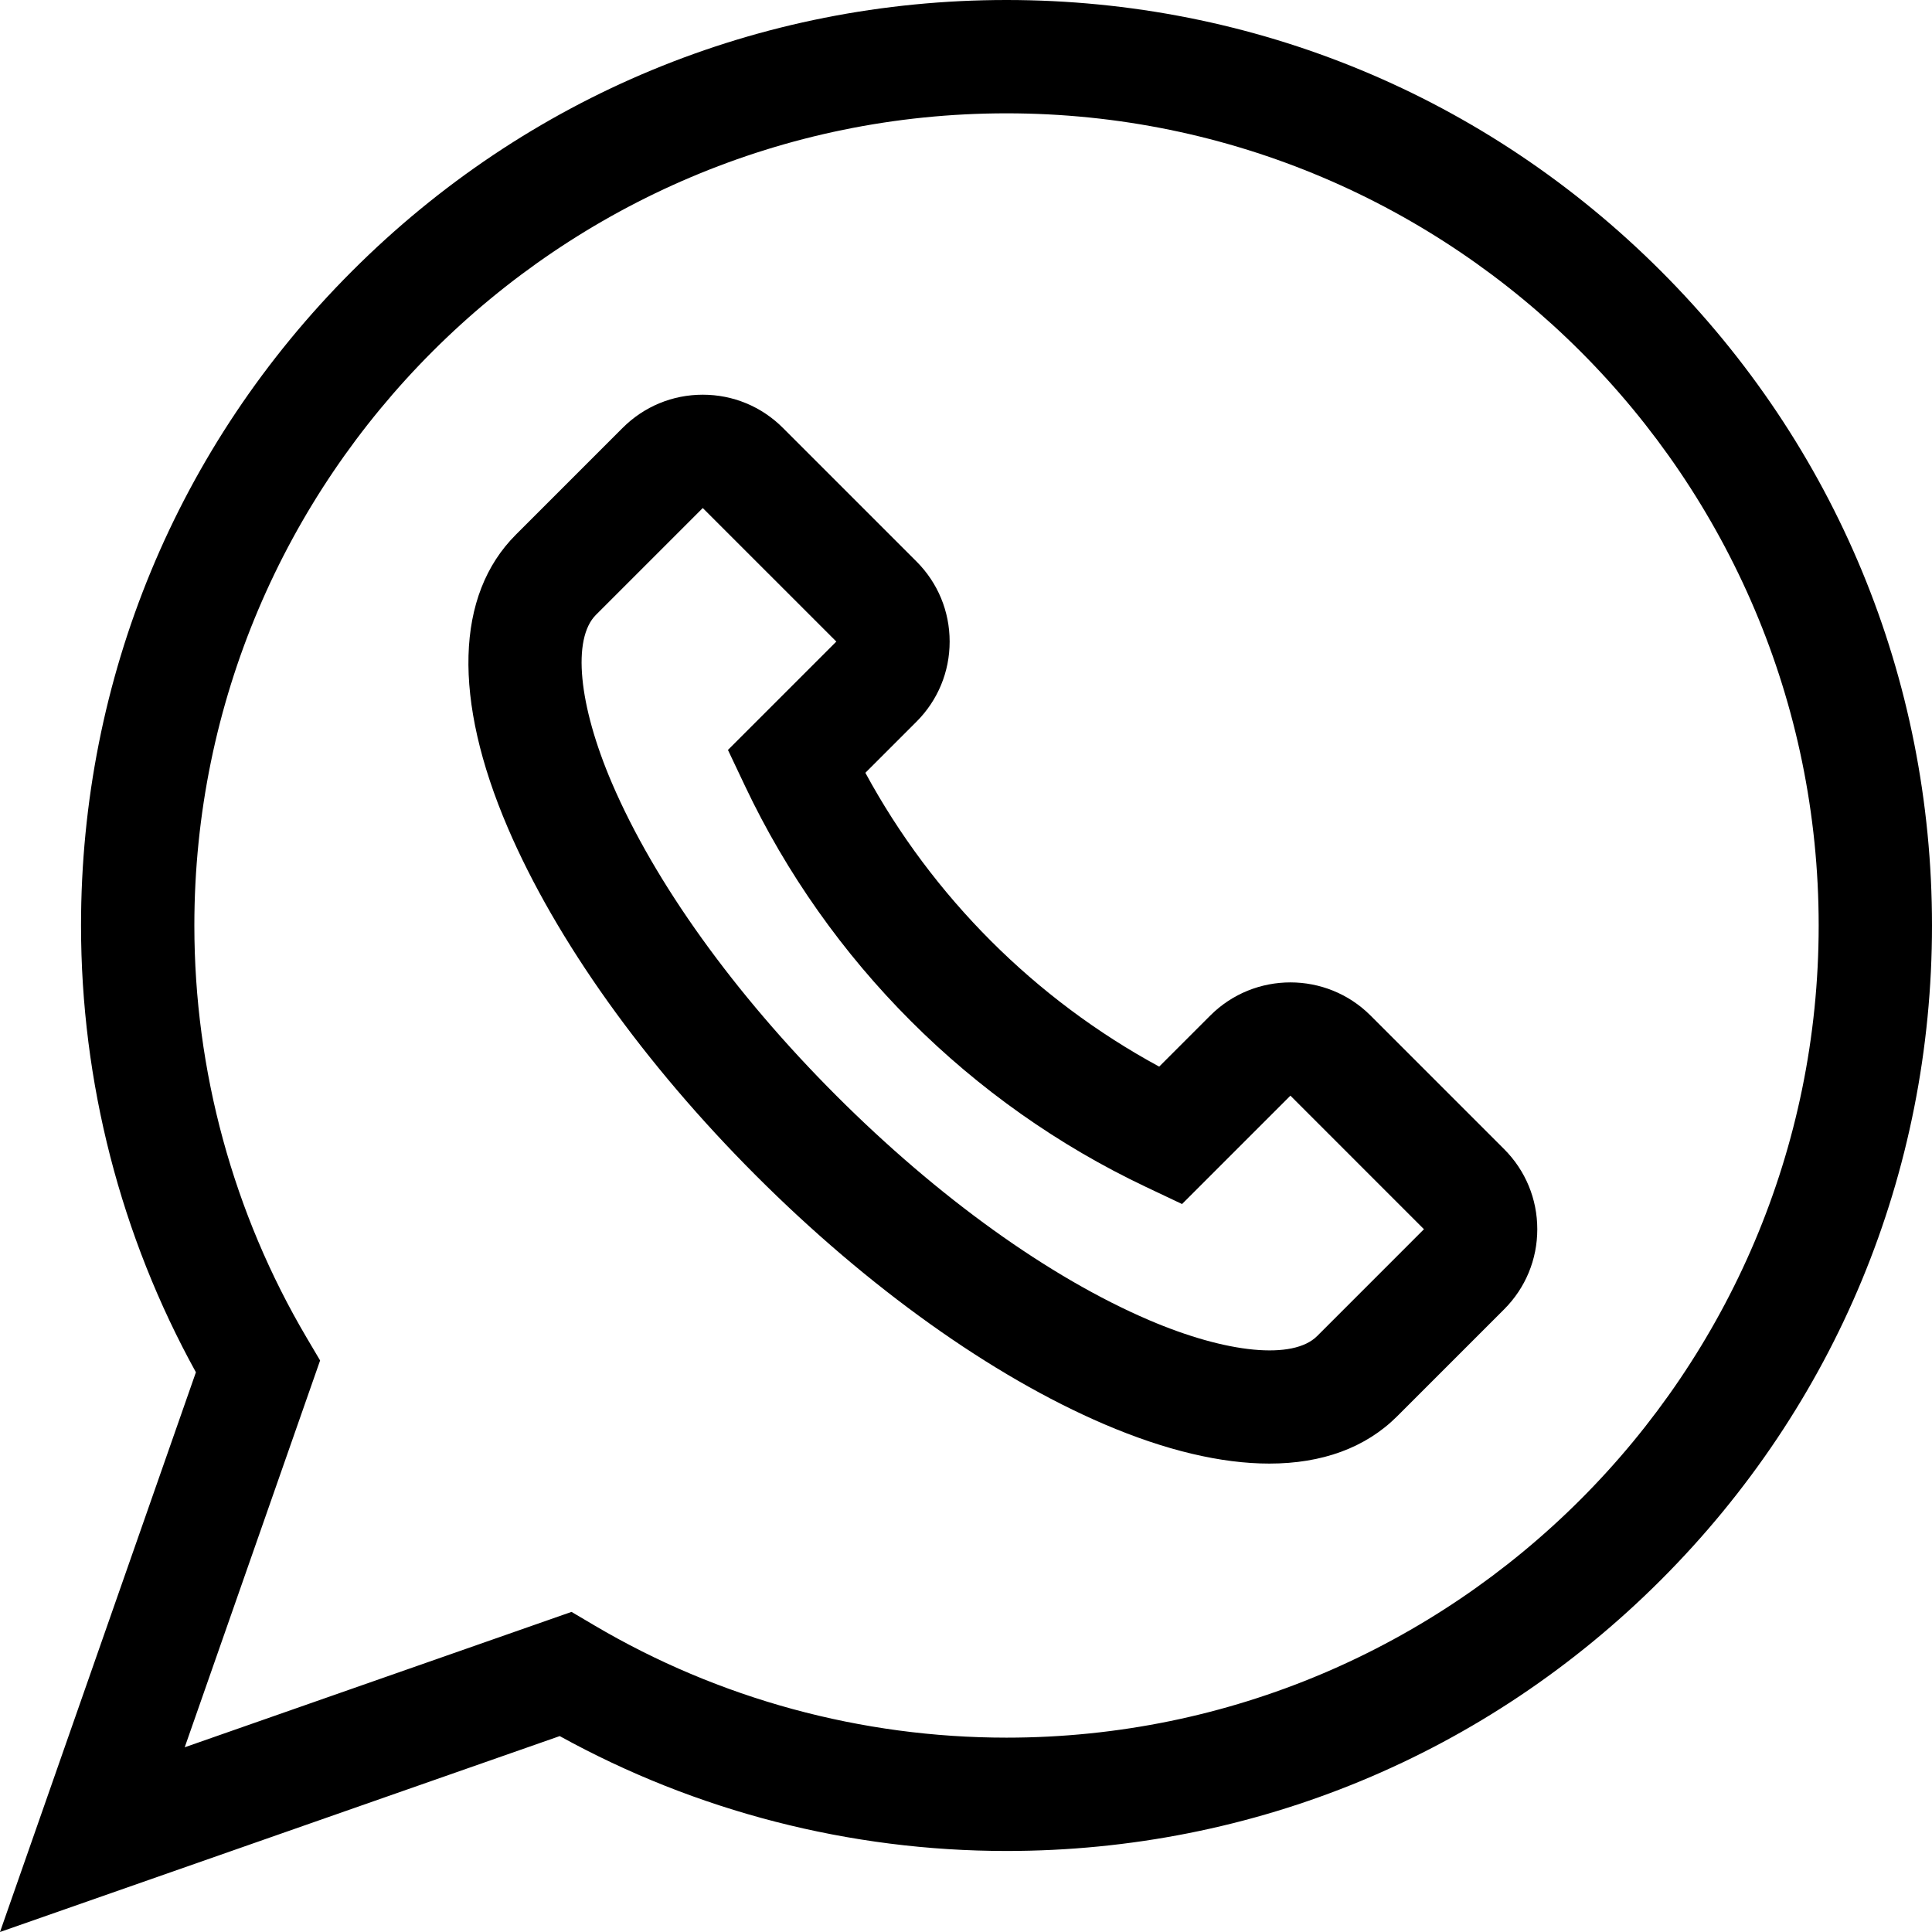
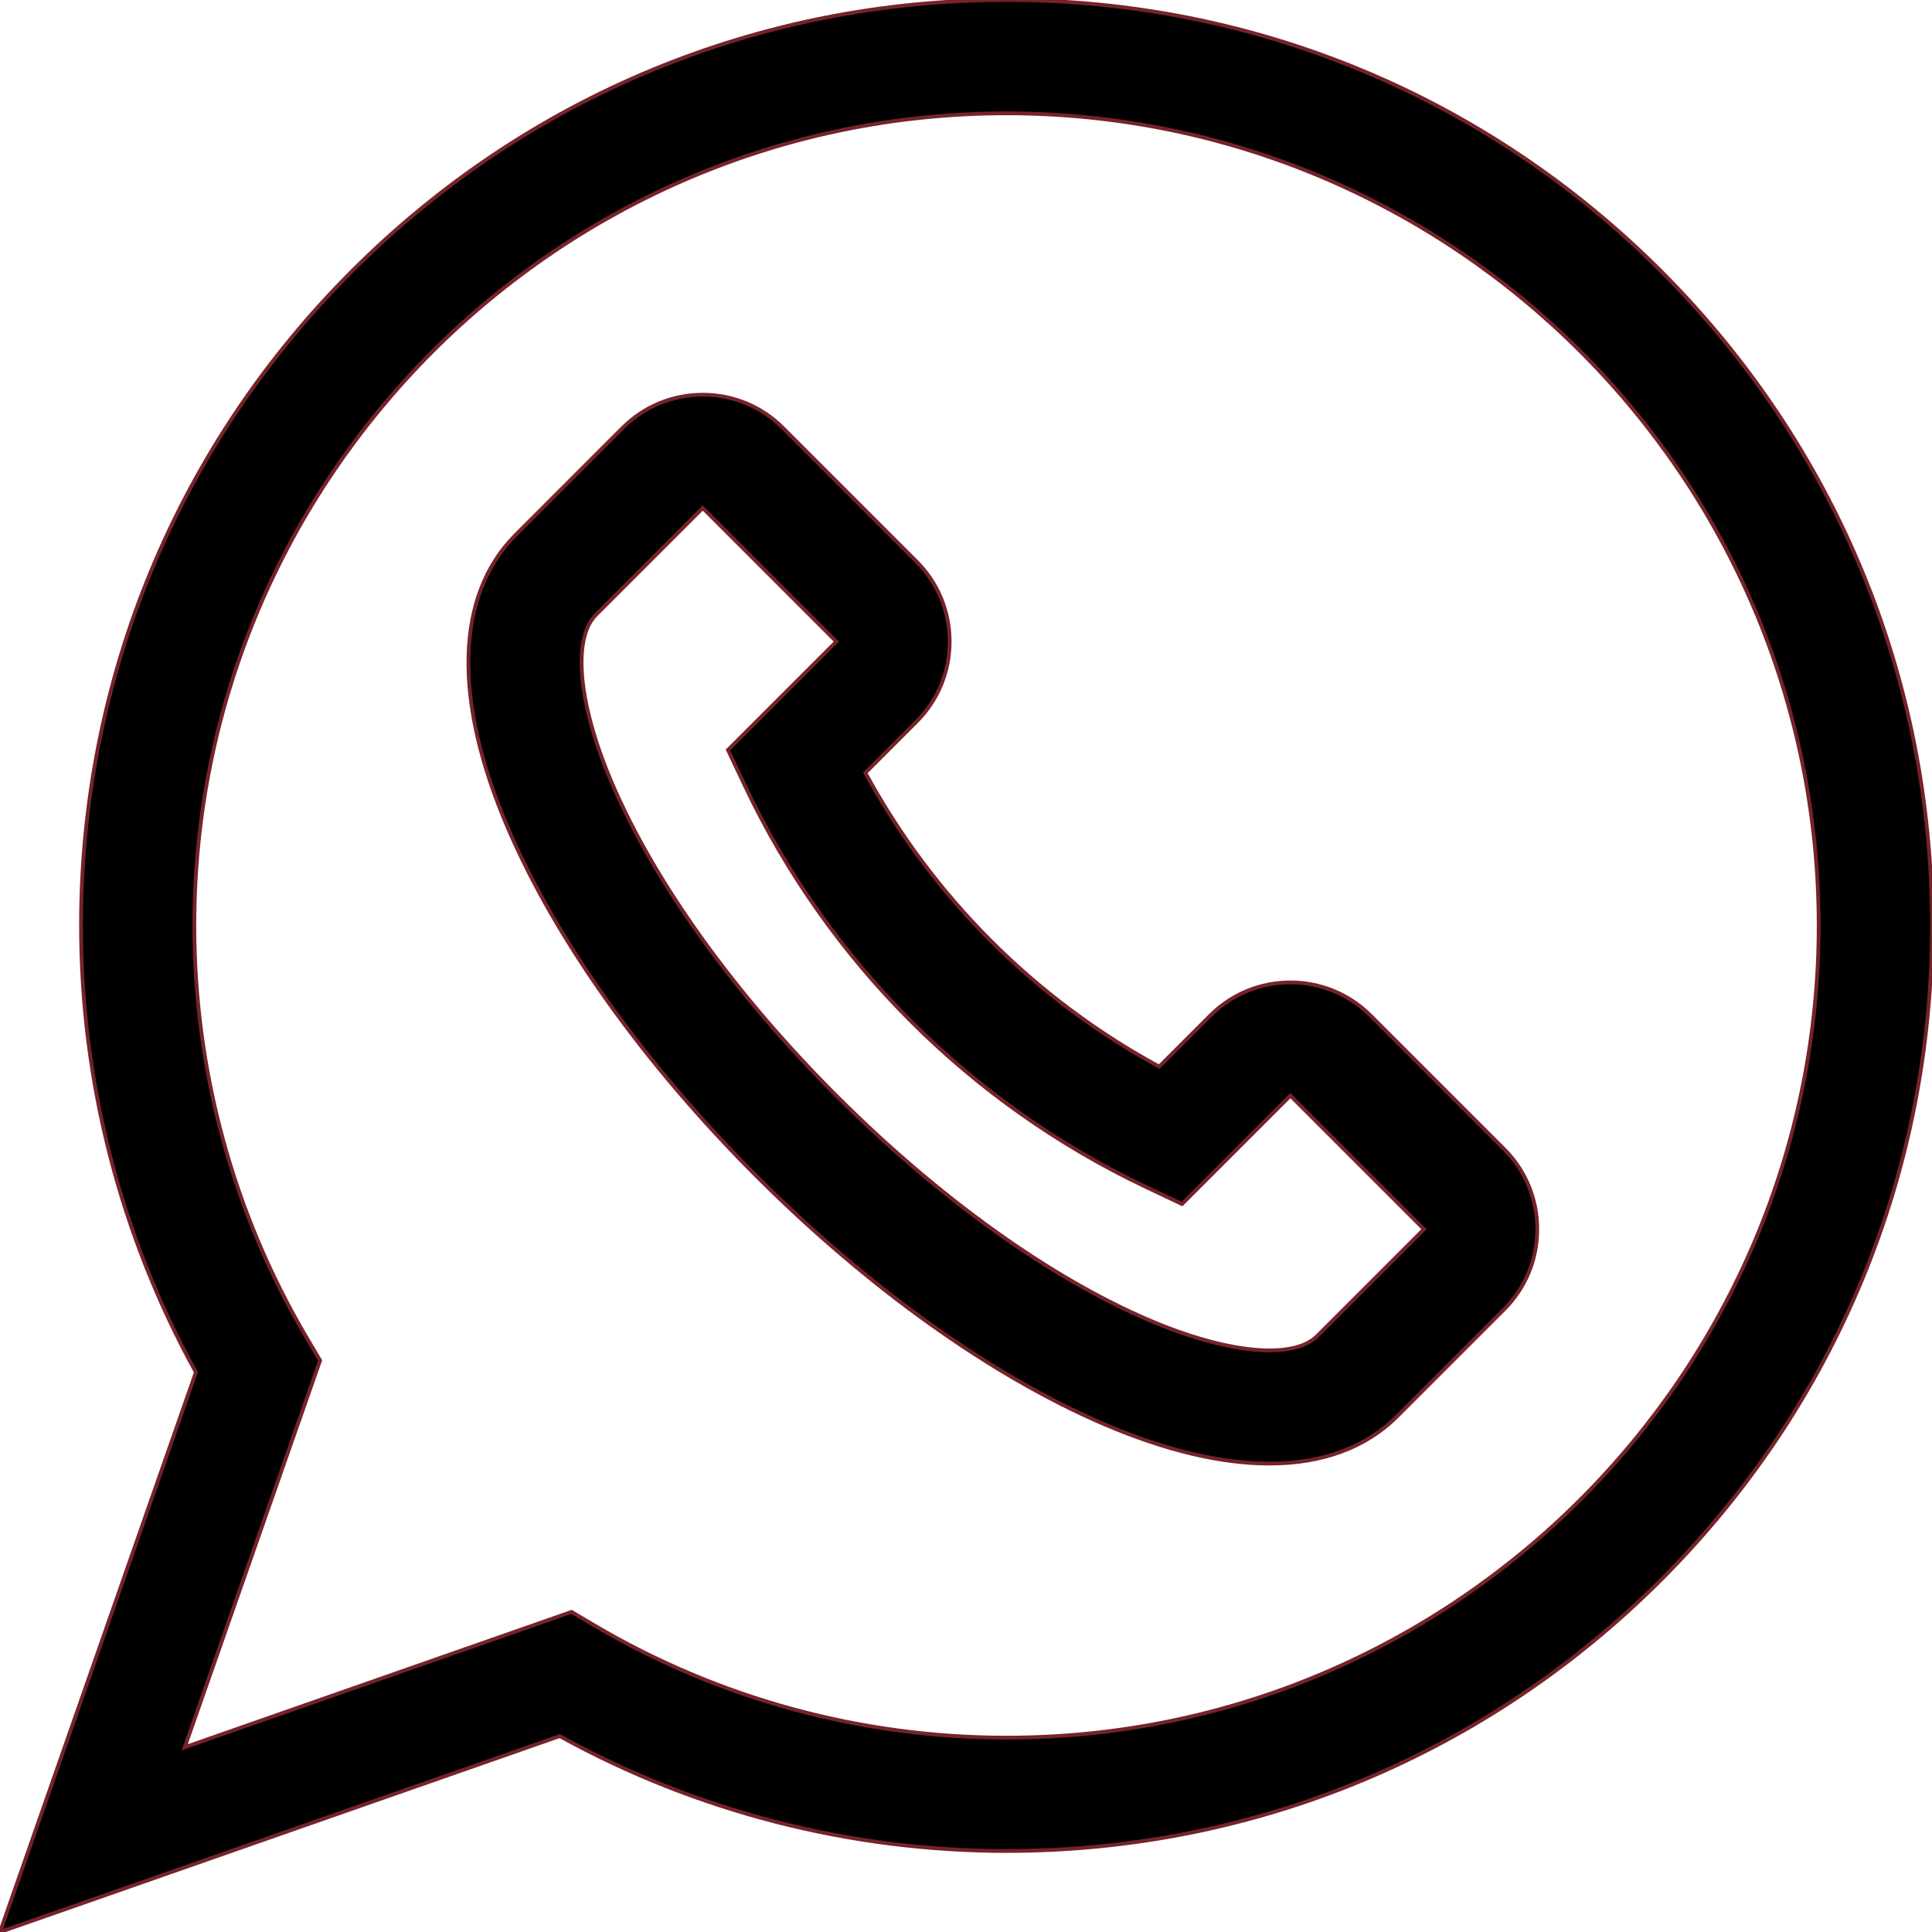
- <svg xmlns="http://www.w3.org/2000/svg" version="1.1" id="Capa_1" x="0px" y="0px" viewBox="0 0 512 512" style="enable-background:new 0 0 512 512;" xml:space="preserve">
+ <svg xmlns="http://www.w3.org/2000/svg" version="1.1" id="Capa_1" x="0px" y="0px" viewBox="0 0 512 512" style="enable-background:new 0 0 512 512;" xml:space="preserve" stroke="#752329">
  <g>
    <g>
      <path d="M440.164,71.836C393.84,25.511,332.249,0,266.737,0S139.633,25.511,93.308,71.836S21.473,179.751,21.473,245.263    c0,41.499,10.505,82.279,30.445,118.402L0,512l148.333-51.917c36.124,19.938,76.904,30.444,118.403,30.444    c65.512,0,127.104-25.512,173.427-71.836C486.488,372.367,512,310.776,512,245.263S486.488,118.16,440.164,71.836z     M266.737,460.495c-38.497,0-76.282-10.296-109.267-29.776l-6.009-3.549L48.952,463.047l35.878-102.508l-3.549-6.009    c-19.479-32.985-29.775-70.769-29.775-109.266c0-118.679,96.553-215.231,215.231-215.231s215.231,96.553,215.231,215.231    C481.968,363.943,385.415,460.495,266.737,460.495z" />
    </g>
  </g>
  <g>
    <g>
      <path d="M398.601,304.521l-35.392-35.393c-11.709-11.71-30.762-11.71-42.473,0l-13.538,13.538    c-32.877-17.834-60.031-44.988-77.866-77.865l13.538-13.539c5.673-5.672,8.796-13.214,8.796-21.236    c0-8.022-3.124-15.564-8.796-21.236l-35.393-35.393c-5.672-5.672-13.214-8.796-21.236-8.796c-8.023,0-15.564,3.124-21.236,8.796    l-28.314,28.314c-15.98,15.98-16.732,43.563-2.117,77.664c12.768,29.791,36.145,62.543,65.825,92.223    c29.68,29.68,62.432,53.057,92.223,65.825c16.254,6.965,31.022,10.44,43.763,10.44c13.992,0,25.538-4.193,33.901-12.557    l28.314-28.314c5.673-5.672,8.796-13.214,8.796-21.236S404.273,310.193,398.601,304.521z M349.052,354.072    c-6.321,6.32-23.827,4.651-44.599-4.252c-26.362-11.298-55.775-32.414-82.818-59.457c-27.043-27.043-48.158-56.455-59.457-82.818    c-8.903-20.772-10.571-38.278-4.252-44.599l28.315-28.314l35.393,35.393l-28.719,28.719l4.53,9.563    c22.022,46.49,59.753,84.221,106.244,106.244l9.563,4.53l28.719-28.719l35.393,35.393L349.052,354.072z" />
    </g>
  </g>
  <g>
</g>
  <g>
</g>
  <g>
</g>
  <g>
</g>
  <g>
</g>
  <g>
</g>
  <g>
</g>
  <g>
</g>
  <g>
</g>
  <g>
</g>
  <g>
</g>
  <g>
</g>
  <g>
</g>
  <g>
</g>
  <g>
</g>
</svg>
